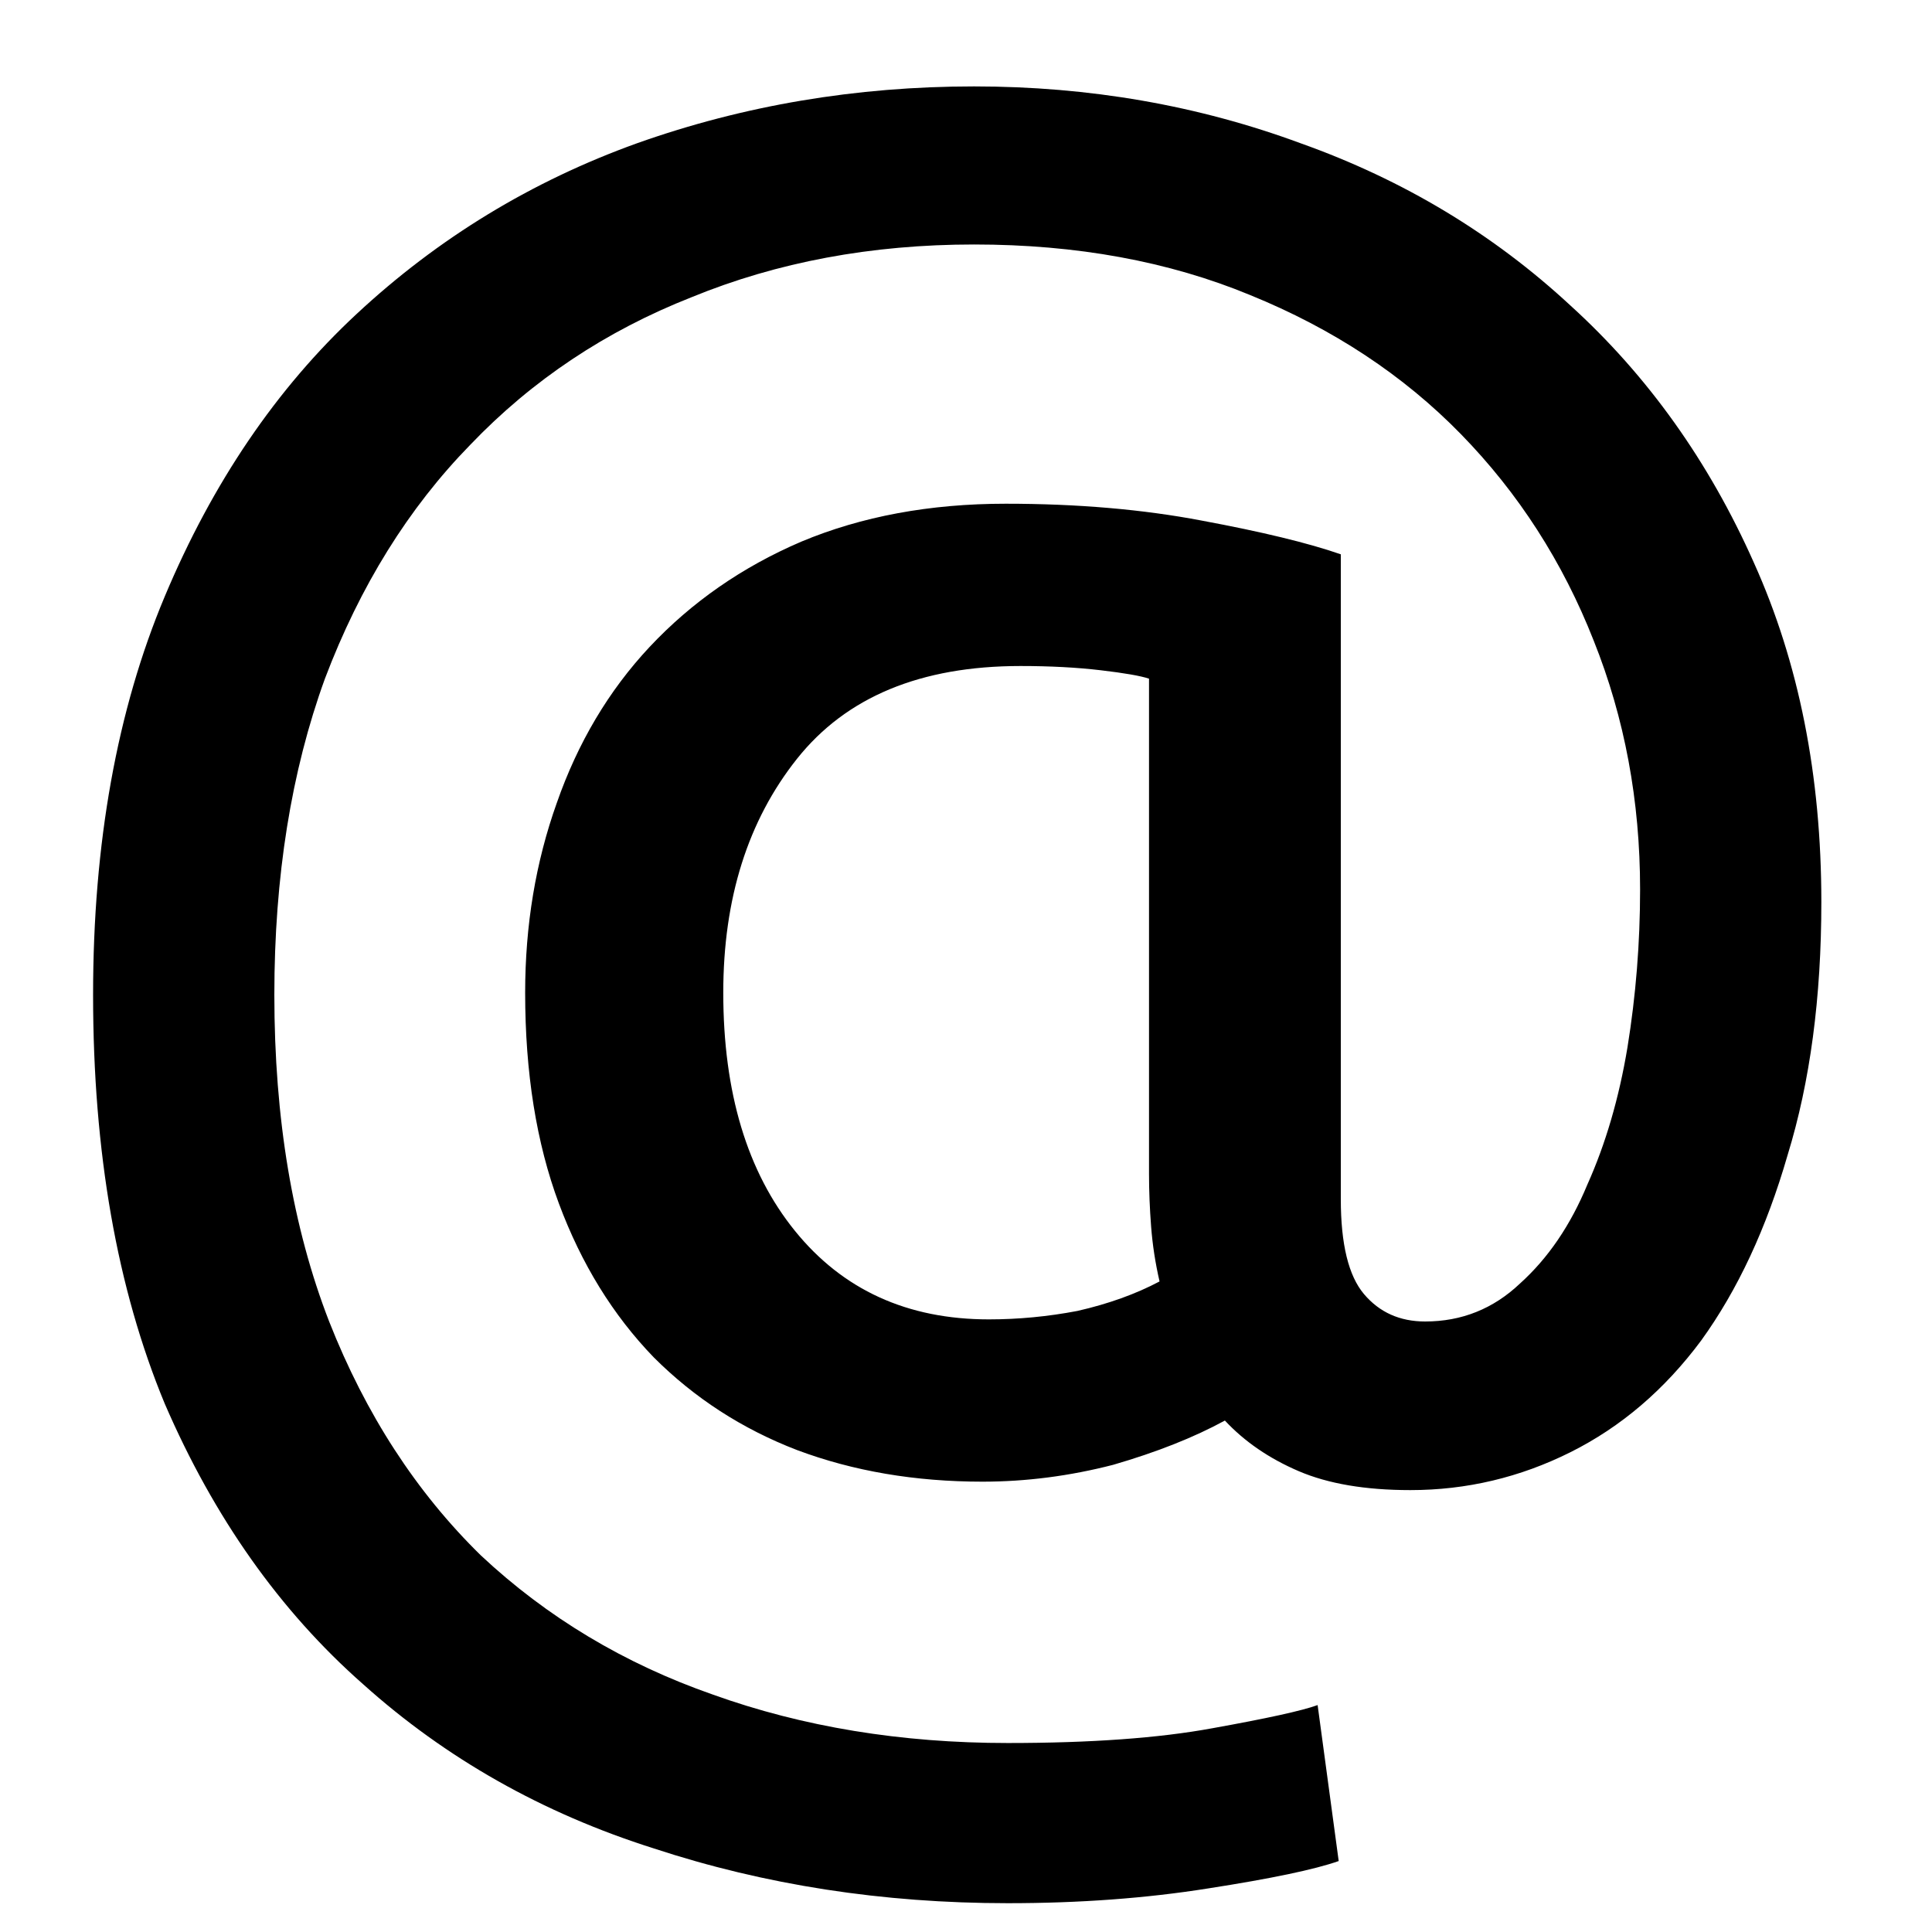
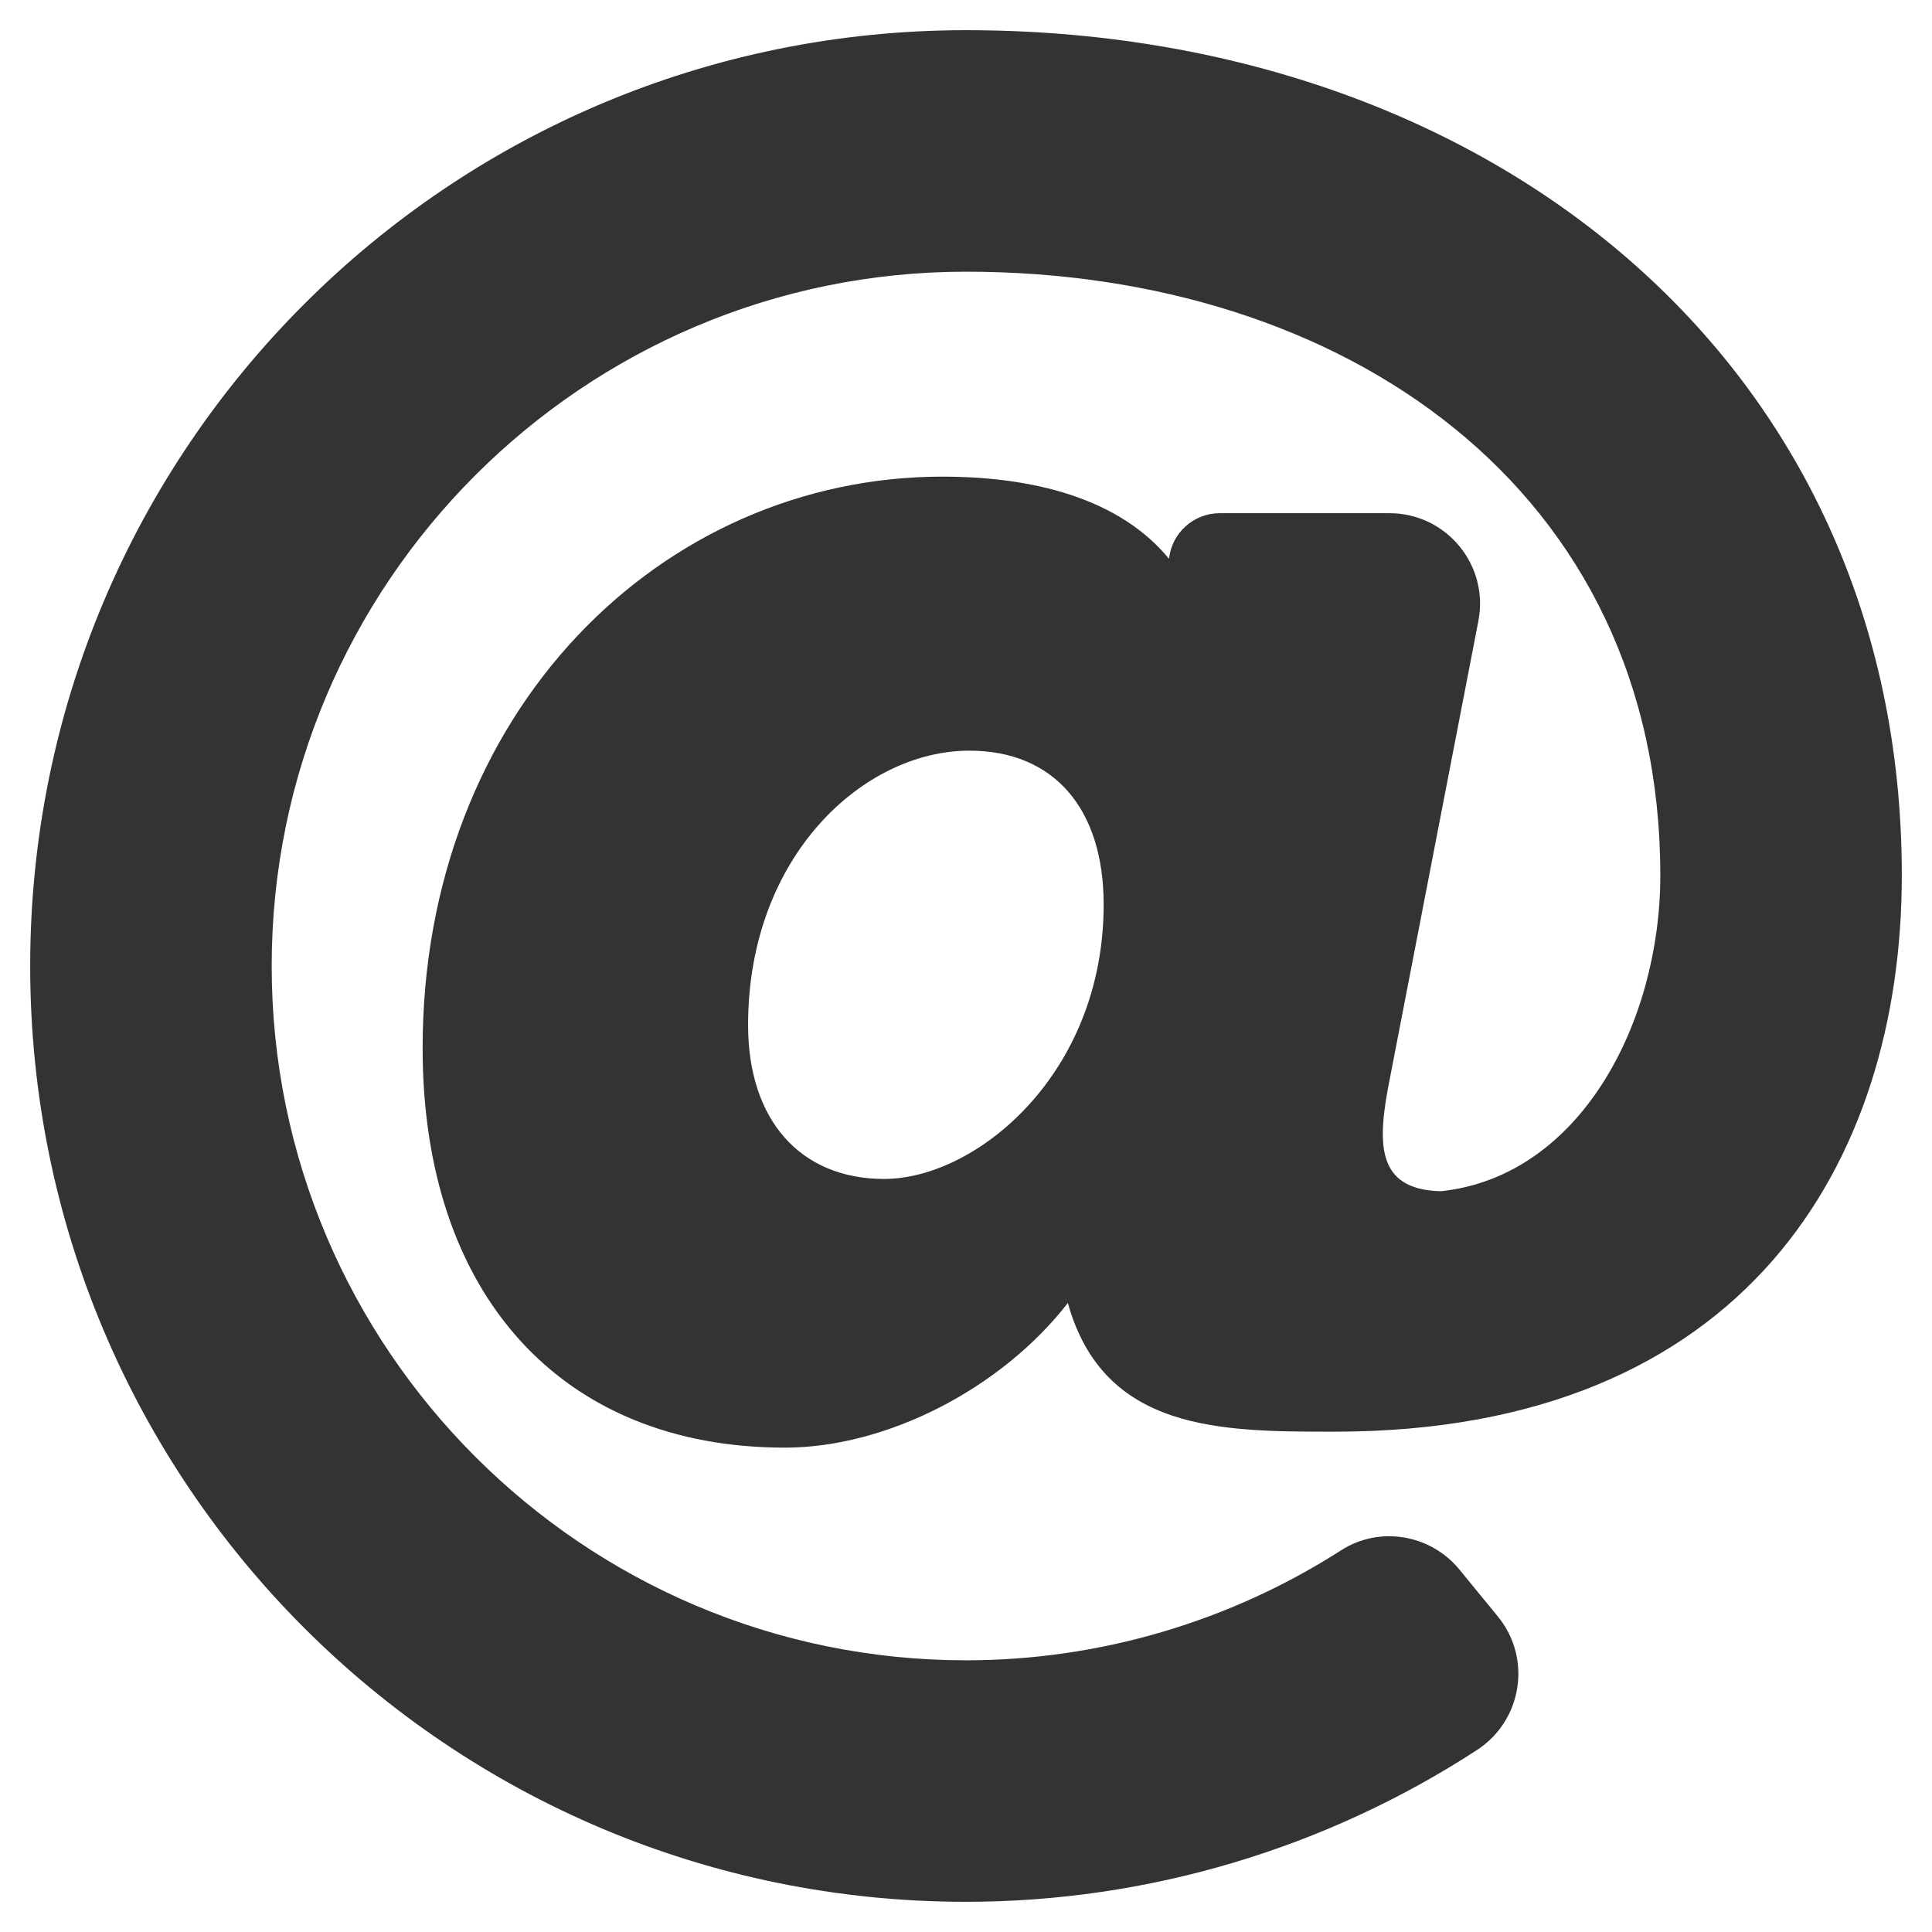
- <svg xmlns="http://www.w3.org/2000/svg" width="32" height="32" viewBox="0 0 21 22" fill="#000">
-   <path d="M15.56 16.968C15.048 16.968 14.624 16.896 14.288 16.752C13.952 16.608 13.672 16.416 13.448 16.176C13.096 16.368 12.672 16.536 12.176 16.68C11.68 16.808 11.184 16.872 10.688 16.872C9.92 16.872 9.216 16.752 8.576 16.512C7.952 16.272 7.408 15.92 6.944 15.456C6.48 14.976 6.12 14.392 5.864 13.704C5.608 13.016 5.48 12.216 5.48 11.304C5.48 10.536 5.6 9.816 5.84 9.144C6.08 8.456 6.432 7.864 6.896 7.368C7.376 6.856 7.952 6.456 8.624 6.168C9.312 5.88 10.088 5.736 10.952 5.736C11.768 5.736 12.512 5.8 13.184 5.928C13.872 6.056 14.4 6.184 14.768 6.312V13.656C14.768 14.168 14.856 14.528 15.032 14.736C15.208 14.944 15.44 15.048 15.728 15.048C16.144 15.048 16.504 14.904 16.808 14.616C17.128 14.328 17.384 13.952 17.576 13.488C17.784 13.024 17.936 12.504 18.032 11.928C18.128 11.336 18.176 10.736 18.176 10.128C18.176 9.12 18 8.176 17.648 7.296C17.296 6.4 16.792 5.616 16.136 4.944C15.48 4.272 14.68 3.744 13.736 3.36C12.808 2.976 11.76 2.784 10.592 2.784C9.424 2.784 8.352 2.984 7.376 3.384C6.4 3.768 5.56 4.328 4.856 5.064C4.152 5.784 3.6 6.672 3.2 7.728C2.816 8.784 2.624 9.984 2.624 11.328C2.624 12.736 2.832 13.976 3.248 15.048C3.664 16.104 4.24 16.992 4.976 17.712C5.728 18.416 6.608 18.944 7.616 19.296C8.64 19.664 9.76 19.848 10.976 19.848C11.92 19.848 12.696 19.792 13.304 19.68C13.928 19.568 14.328 19.48 14.504 19.416L14.744 21.192C14.472 21.288 13.976 21.392 13.256 21.504C12.552 21.616 11.792 21.672 10.976 21.672C9.552 21.672 8.208 21.464 6.944 21.048C5.68 20.648 4.576 20.024 3.632 19.176C2.688 18.344 1.936 17.28 1.376 15.984C0.832 14.672 0.56 13.12 0.56 11.328C0.56 9.6 0.832 8.088 1.376 6.792C1.92 5.496 2.648 4.424 3.56 3.576C4.488 2.712 5.552 2.064 6.752 1.632C7.968 1.2 9.248 0.984 10.592 0.984C11.904 0.984 13.144 1.2 14.312 1.632C15.48 2.048 16.504 2.664 17.384 3.48C18.264 4.28 18.96 5.256 19.472 6.408C19.984 7.544 20.24 8.832 20.24 10.272C20.24 11.36 20.112 12.32 19.856 13.152C19.616 13.984 19.288 14.688 18.872 15.264C18.456 15.824 17.96 16.248 17.384 16.536C16.808 16.824 16.2 16.968 15.56 16.968ZM10.76 15.024C11.096 15.024 11.432 14.992 11.768 14.928C12.12 14.848 12.432 14.736 12.704 14.592C12.656 14.384 12.624 14.176 12.608 13.968C12.592 13.76 12.584 13.56 12.584 13.368V7.728C12.488 7.696 12.304 7.664 12.032 7.632C11.76 7.6 11.456 7.584 11.12 7.584C9.984 7.584 9.136 7.936 8.576 8.64C8.016 9.344 7.736 10.232 7.736 11.304C7.736 12.44 8.008 13.344 8.552 14.016C9.096 14.688 9.832 15.024 10.76 15.024Z" fill="black" />
+ <svg xmlns="http://www.w3.org/2000/svg" aria-hidden="true" focusable="false" data-prefix="fas" data-icon="at" class="svg-inline--fa fa-at fa-w-16" role="img" viewBox="0 0 512 512">
+   <path fill="#333" d="M256 8C118.941 8 8 118.919 8 256c0 137.059 110.919 248 248 248 48.154 0 95.342-14.14 135.408-40.223 12.005-7.815 14.625-24.288 5.552-35.372l-10.177-12.433c-7.671-9.371-21.179-11.667-31.373-5.129C325.92 429.757 291.314 440 256 440c-101.458 0-184-82.542-184-184S154.542 72 256 72c100.139 0 184 57.619 184 160 0 38.786-21.093 79.742-58.17 83.693-17.349-.454-16.91-12.857-13.476-30.024l23.433-121.11C394.653 149.75 383.308 136 368.225 136h-44.981a13.518 13.518 0 0 0-13.432 11.993l-.01.092c-14.697-17.901-40.448-21.775-59.971-21.775-74.58 0-137.831 62.234-137.831 151.46 0 65.303 36.785 105.87 96 105.87 26.984 0 57.369-15.637 74.991-38.333 9.522 34.104 40.613 34.103 70.71 34.103C462.609 379.41 504 307.798 504 232 504 95.653 394.023 8 256 8zm-21.68 304.43c-22.249 0-36.07-15.623-36.07-40.771 0-44.993 30.779-72.729 58.63-72.729 22.292 0 35.601 15.241 35.601 40.77 0 45.061-33.875 72.73-58.161 72.73z" />
</svg>
